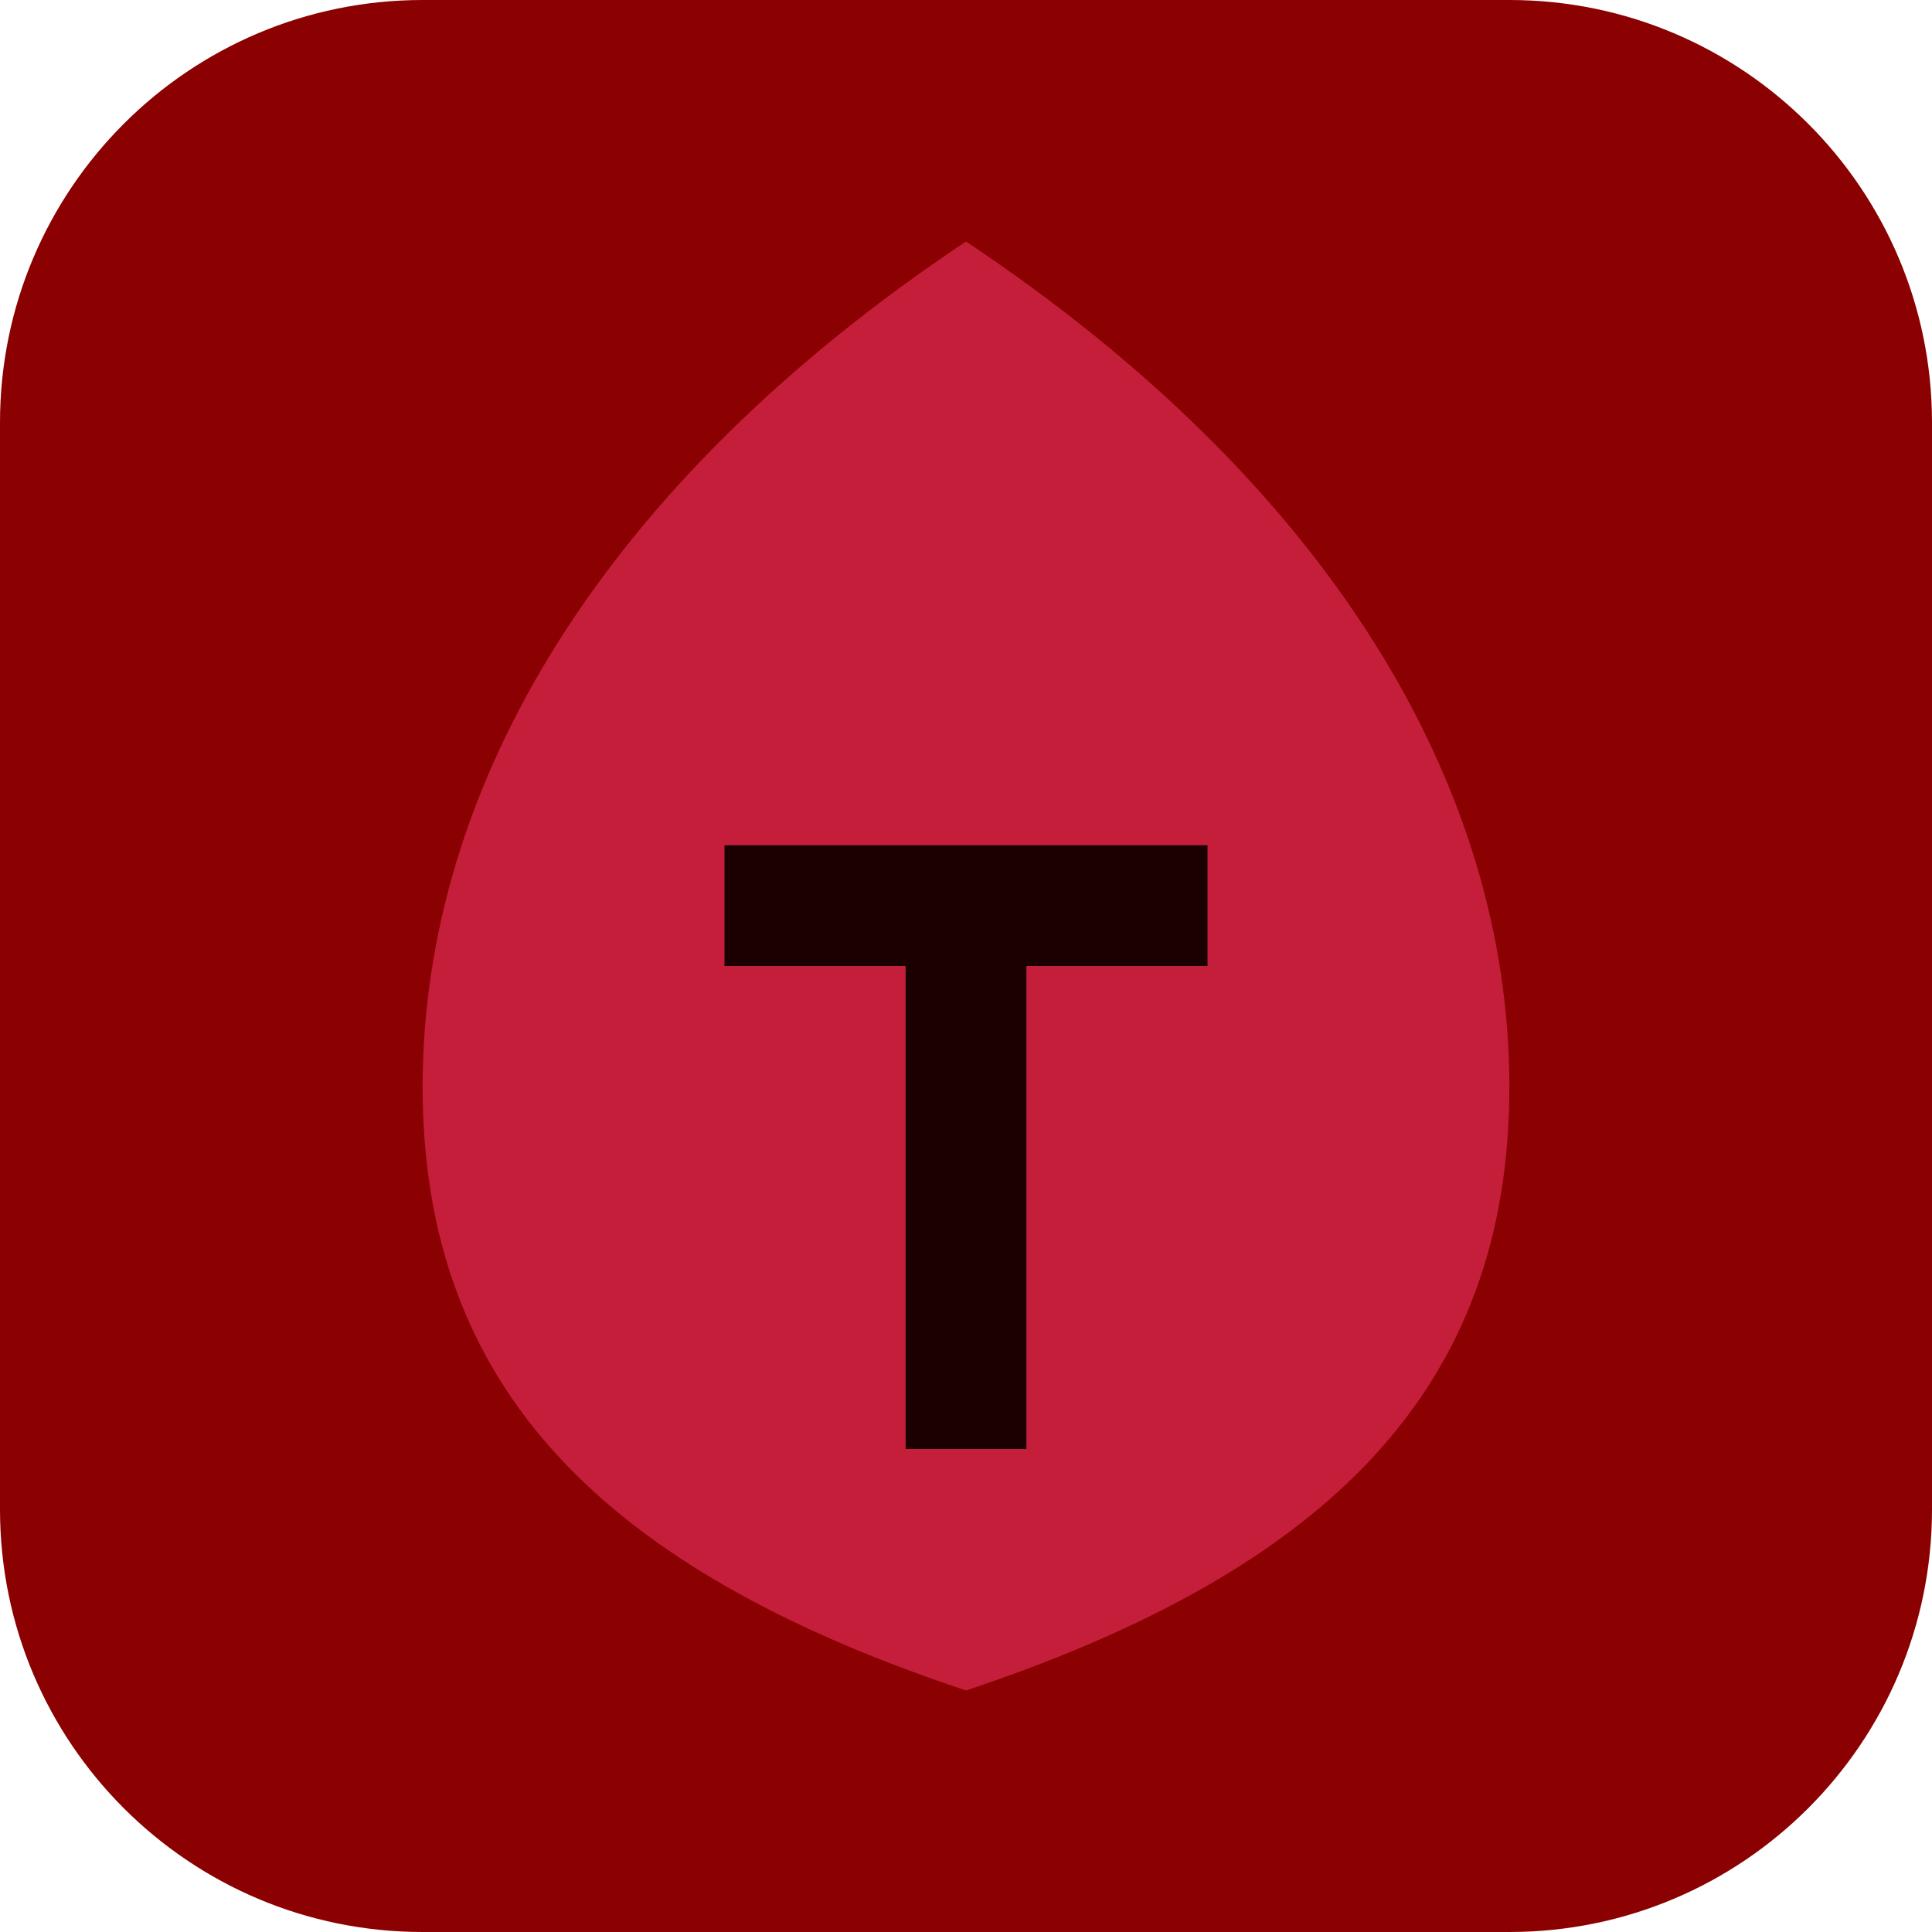
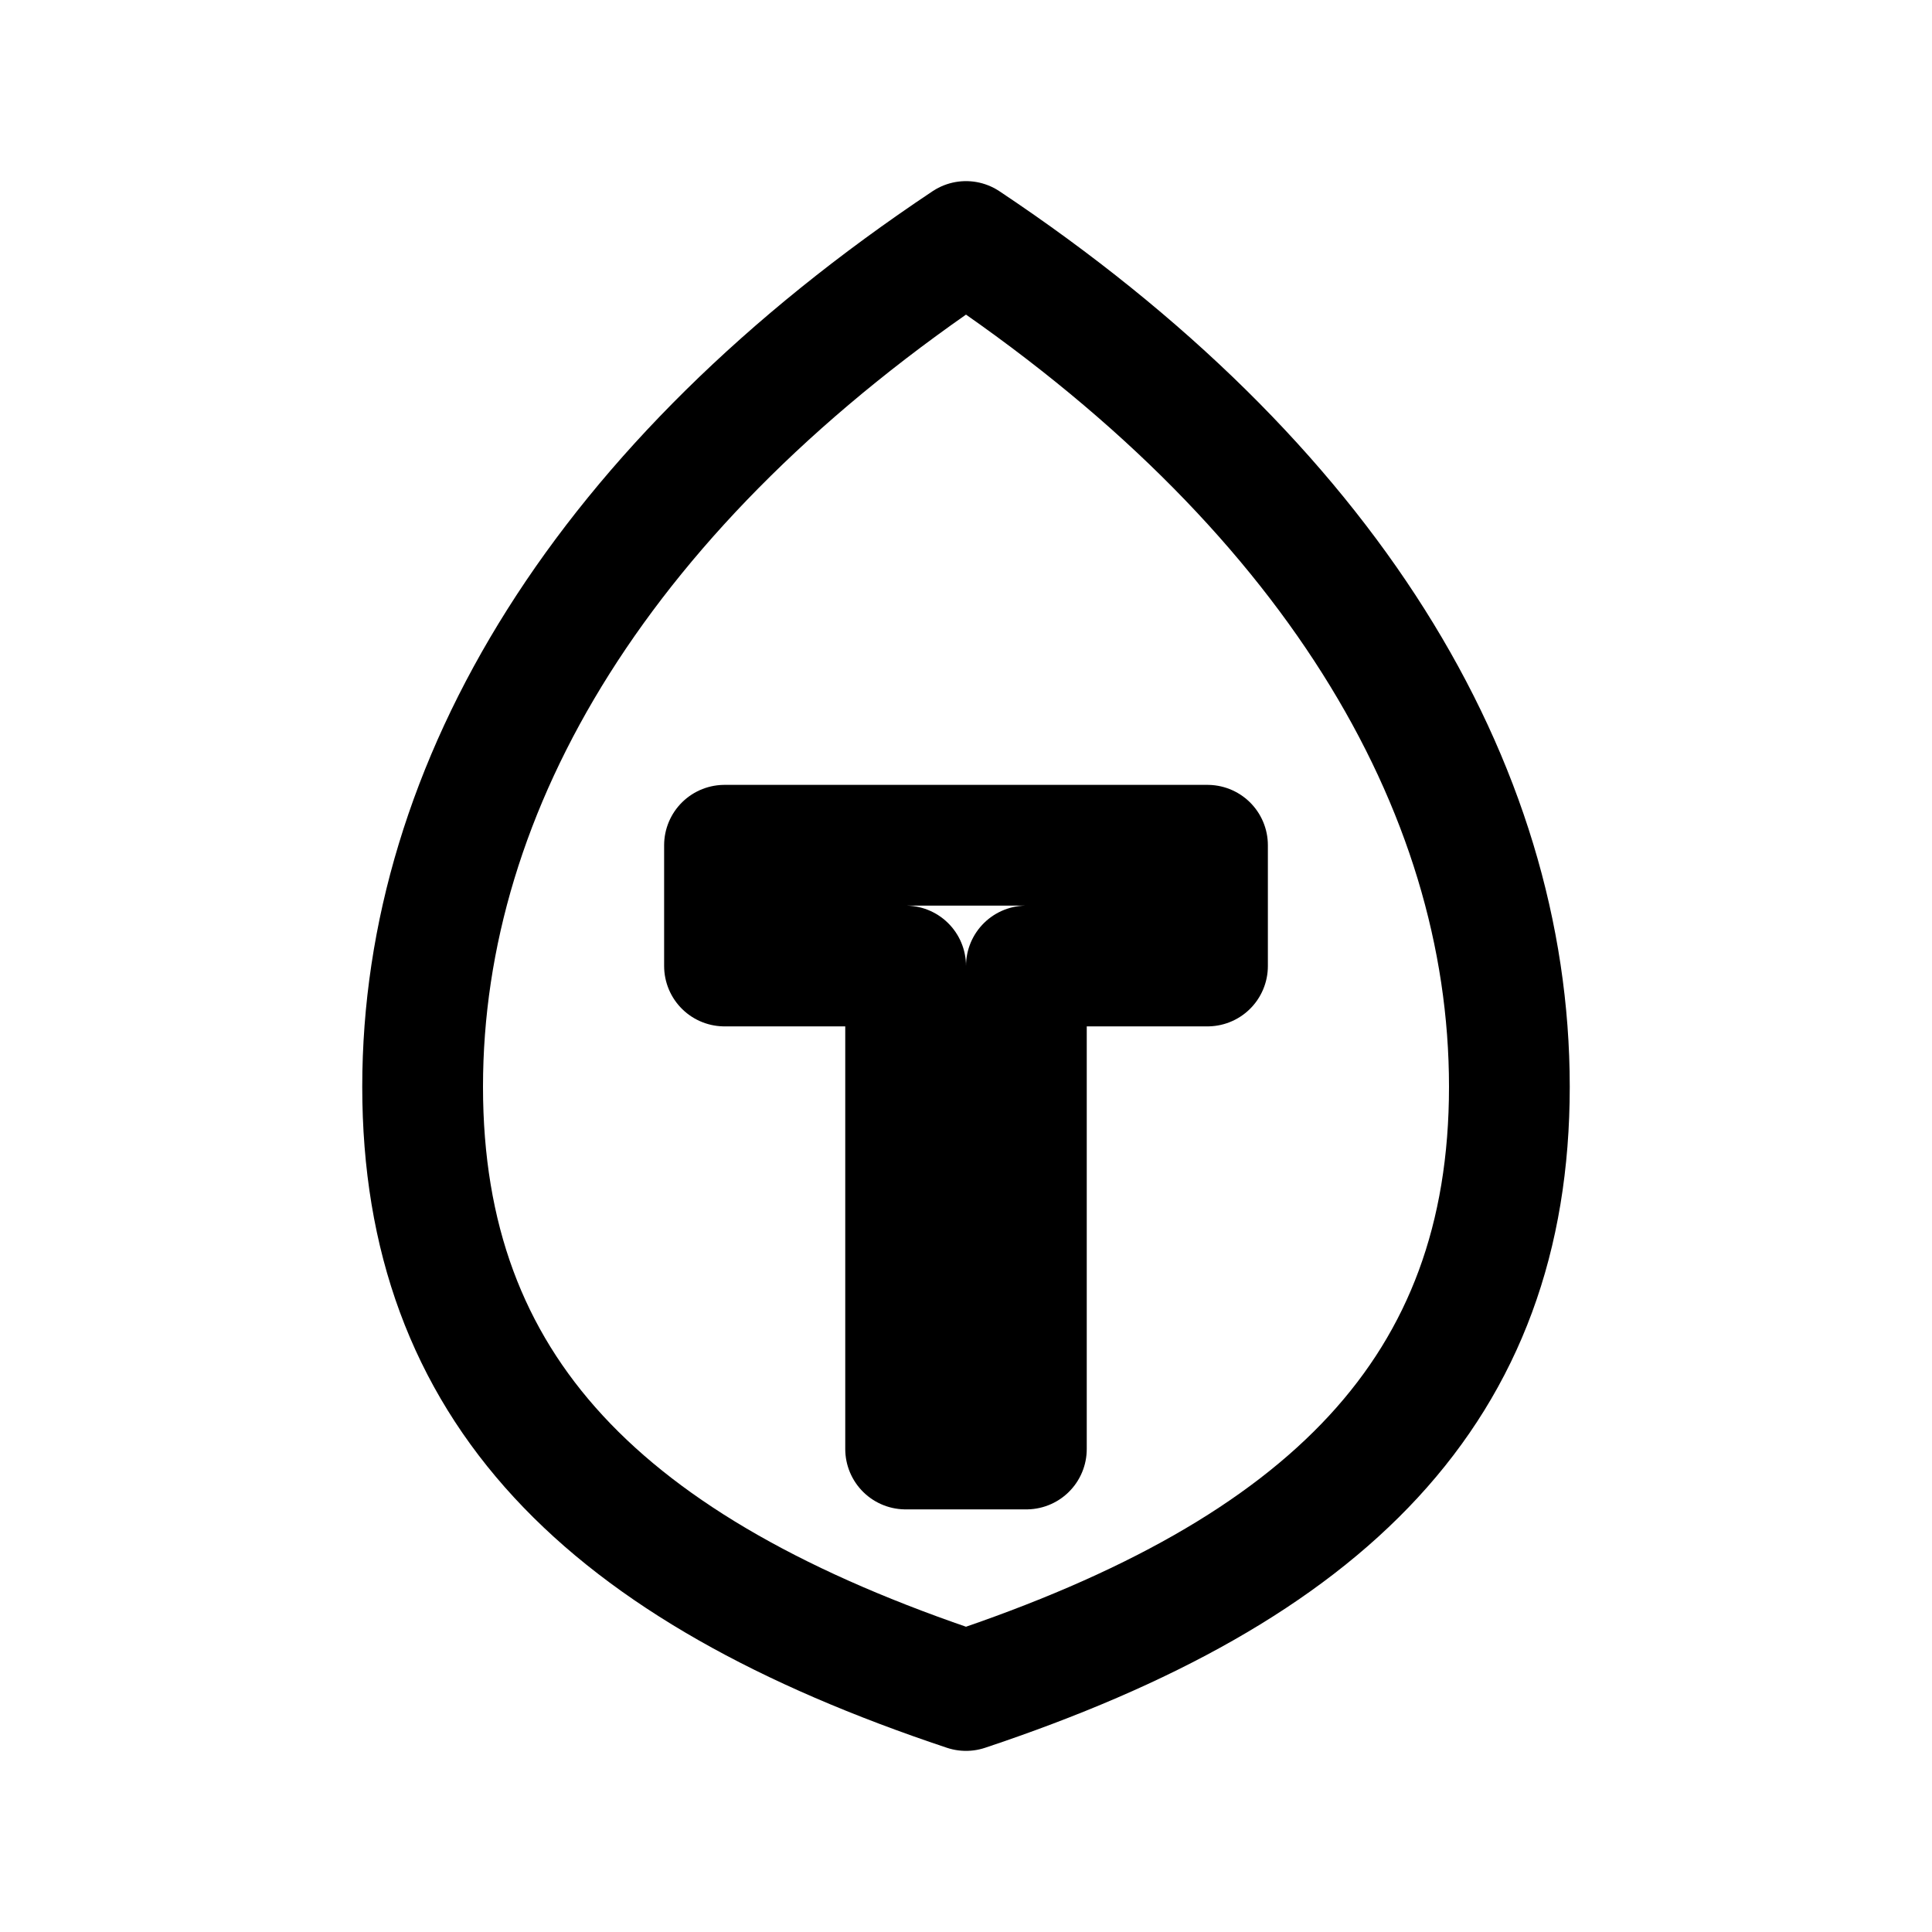
- <svg xmlns="http://www.w3.org/2000/svg" viewBox="0 0 32 32">
-   <rect width="32" height="32" rx="7" fill="#8b0000" />
-   <path fill="#c41e3a" d="M16 4c6 4 9 9 9 14 0 5-3 8-9 10-6-2-9-5-9-10 0-5 3-10 9-14z" />
-   <path fill="#1a0000" d="M12 14h8v2h-3v8h-2v-8h-3v-2z" />
+ <svg xmlns="http://www.w3.org/2000/svg" viewBox="0 0 32 32" fill="none" stroke="currentColor" stroke-width="2" stroke-linecap="round" stroke-linejoin="round">
+   <path d="M16 4c6 4 9 9 9 14 0 5-3 8-9 10-6-2-9-5-9-10 0-5 3-10 9-14z" />
+   <path d="M12 14h8v2h-3v8h-2v-8h-3v-2z" />
</svg>
